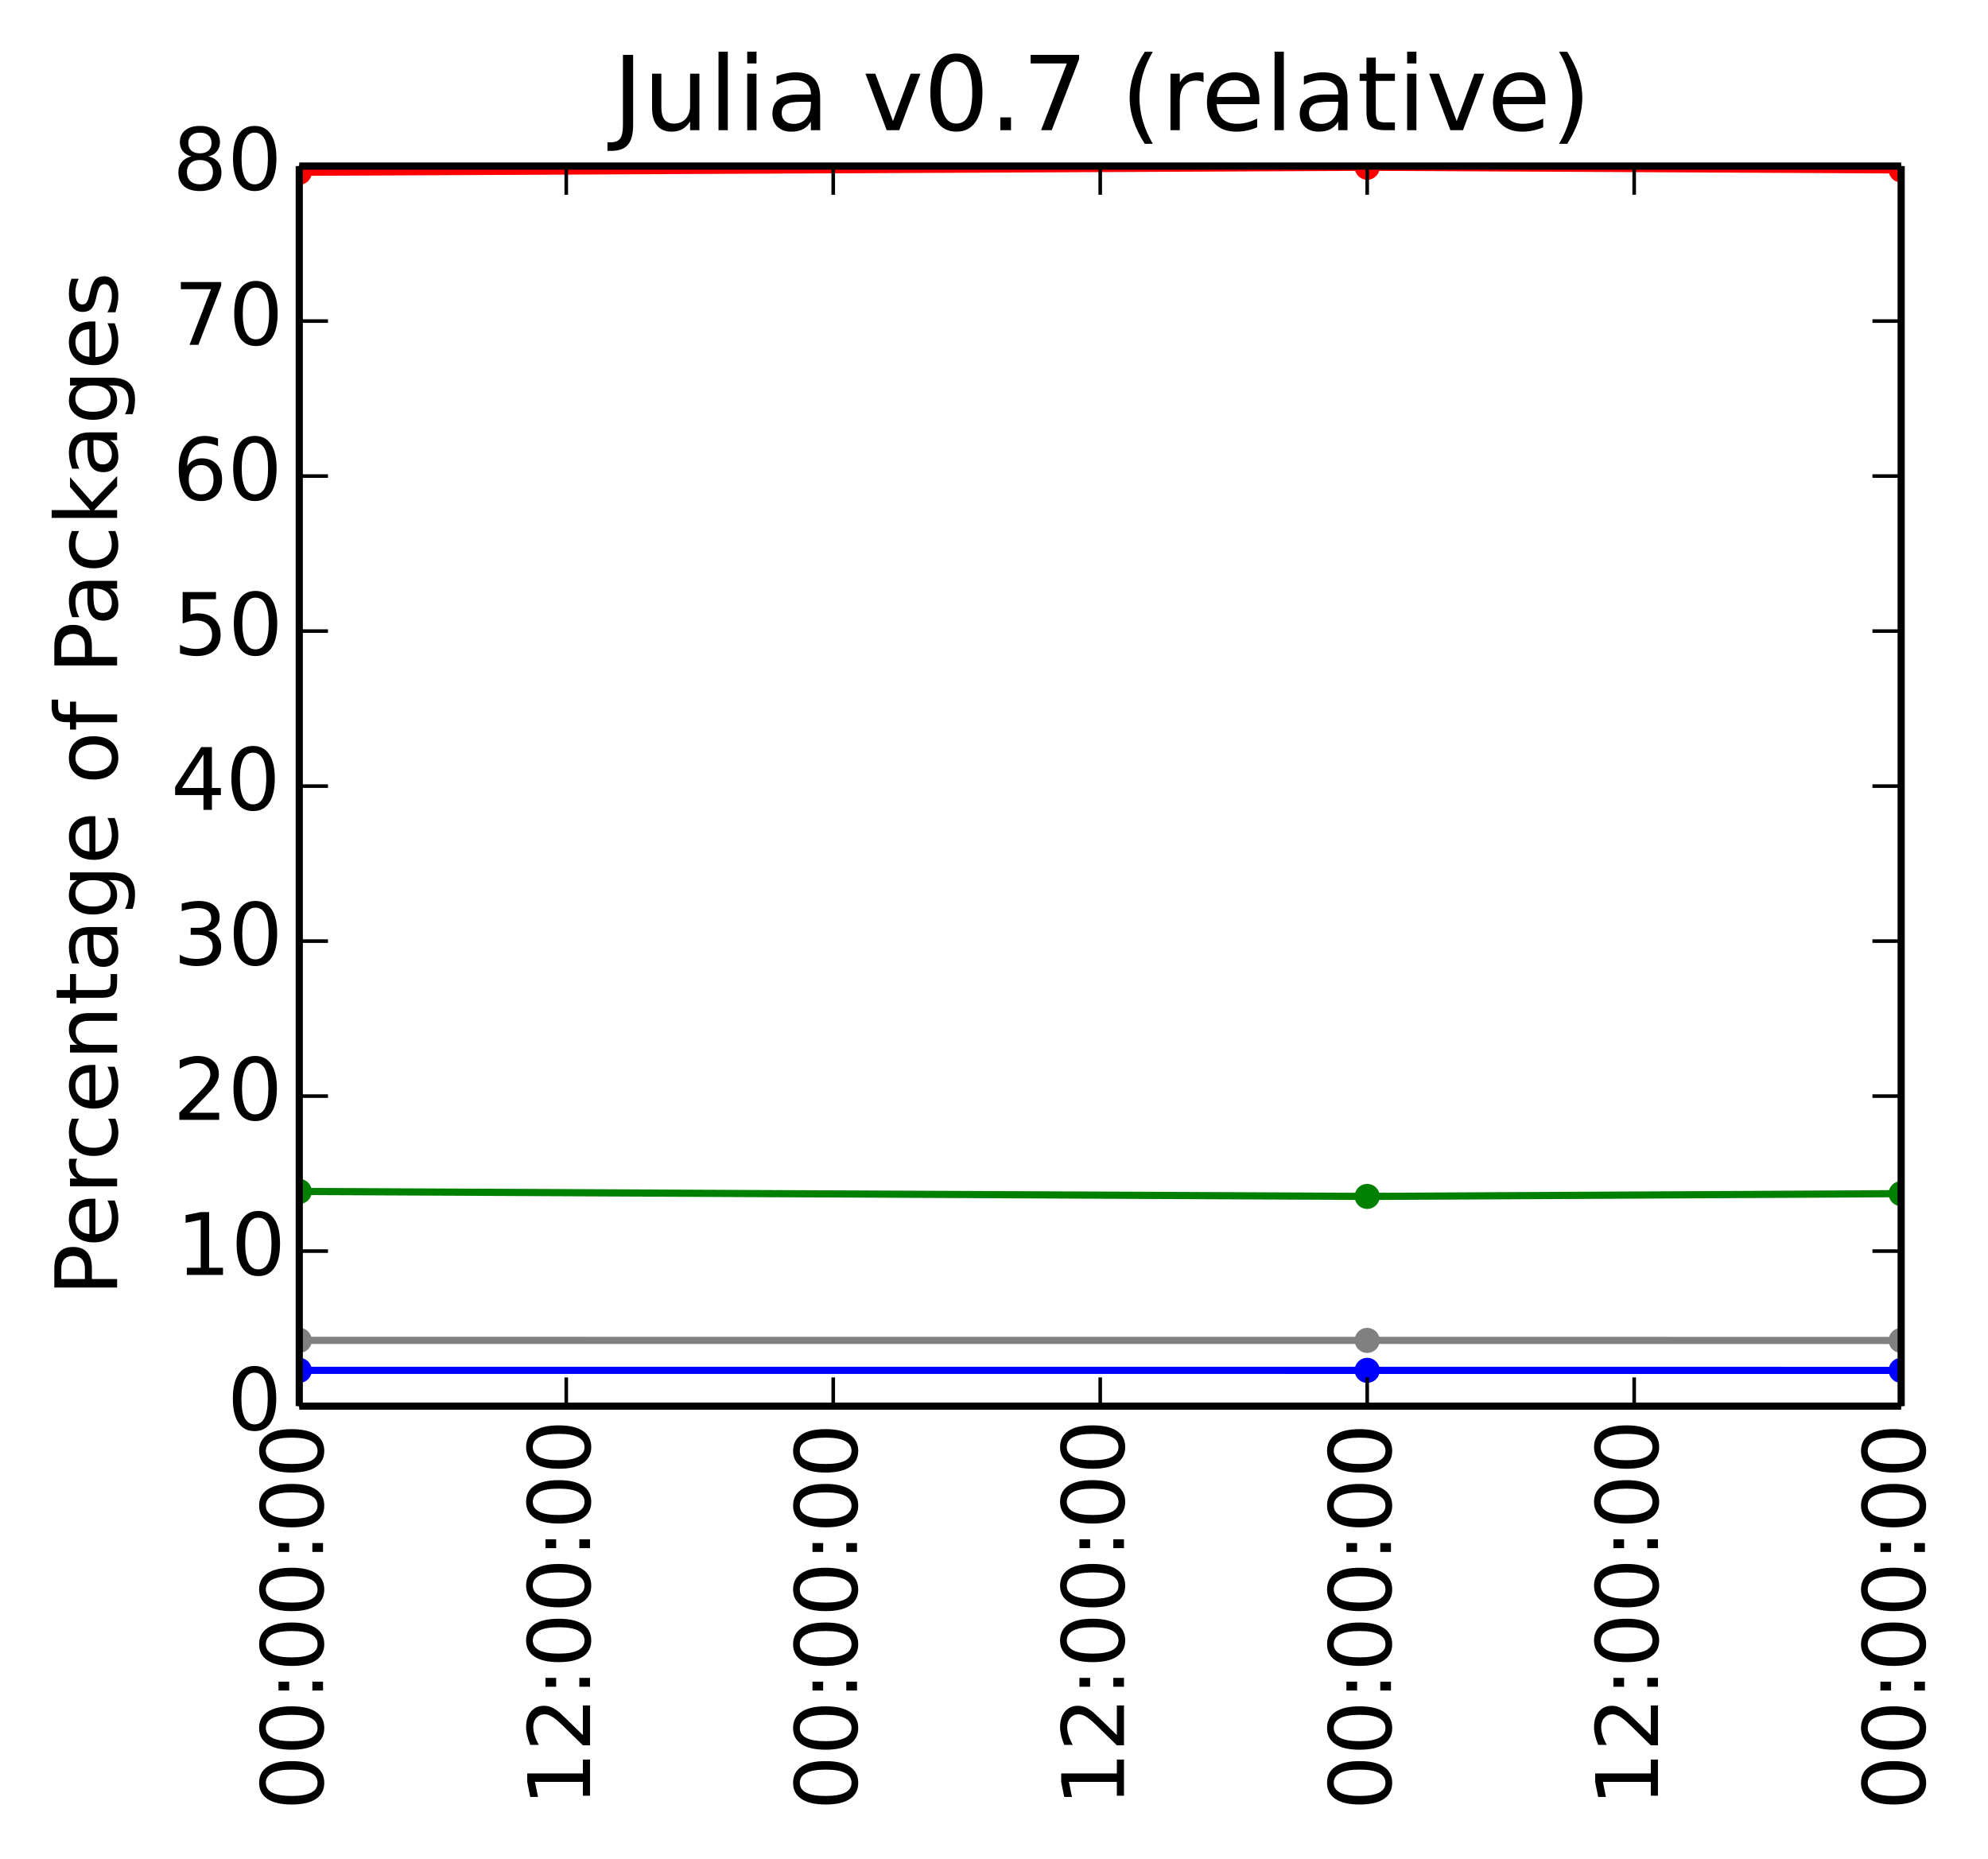
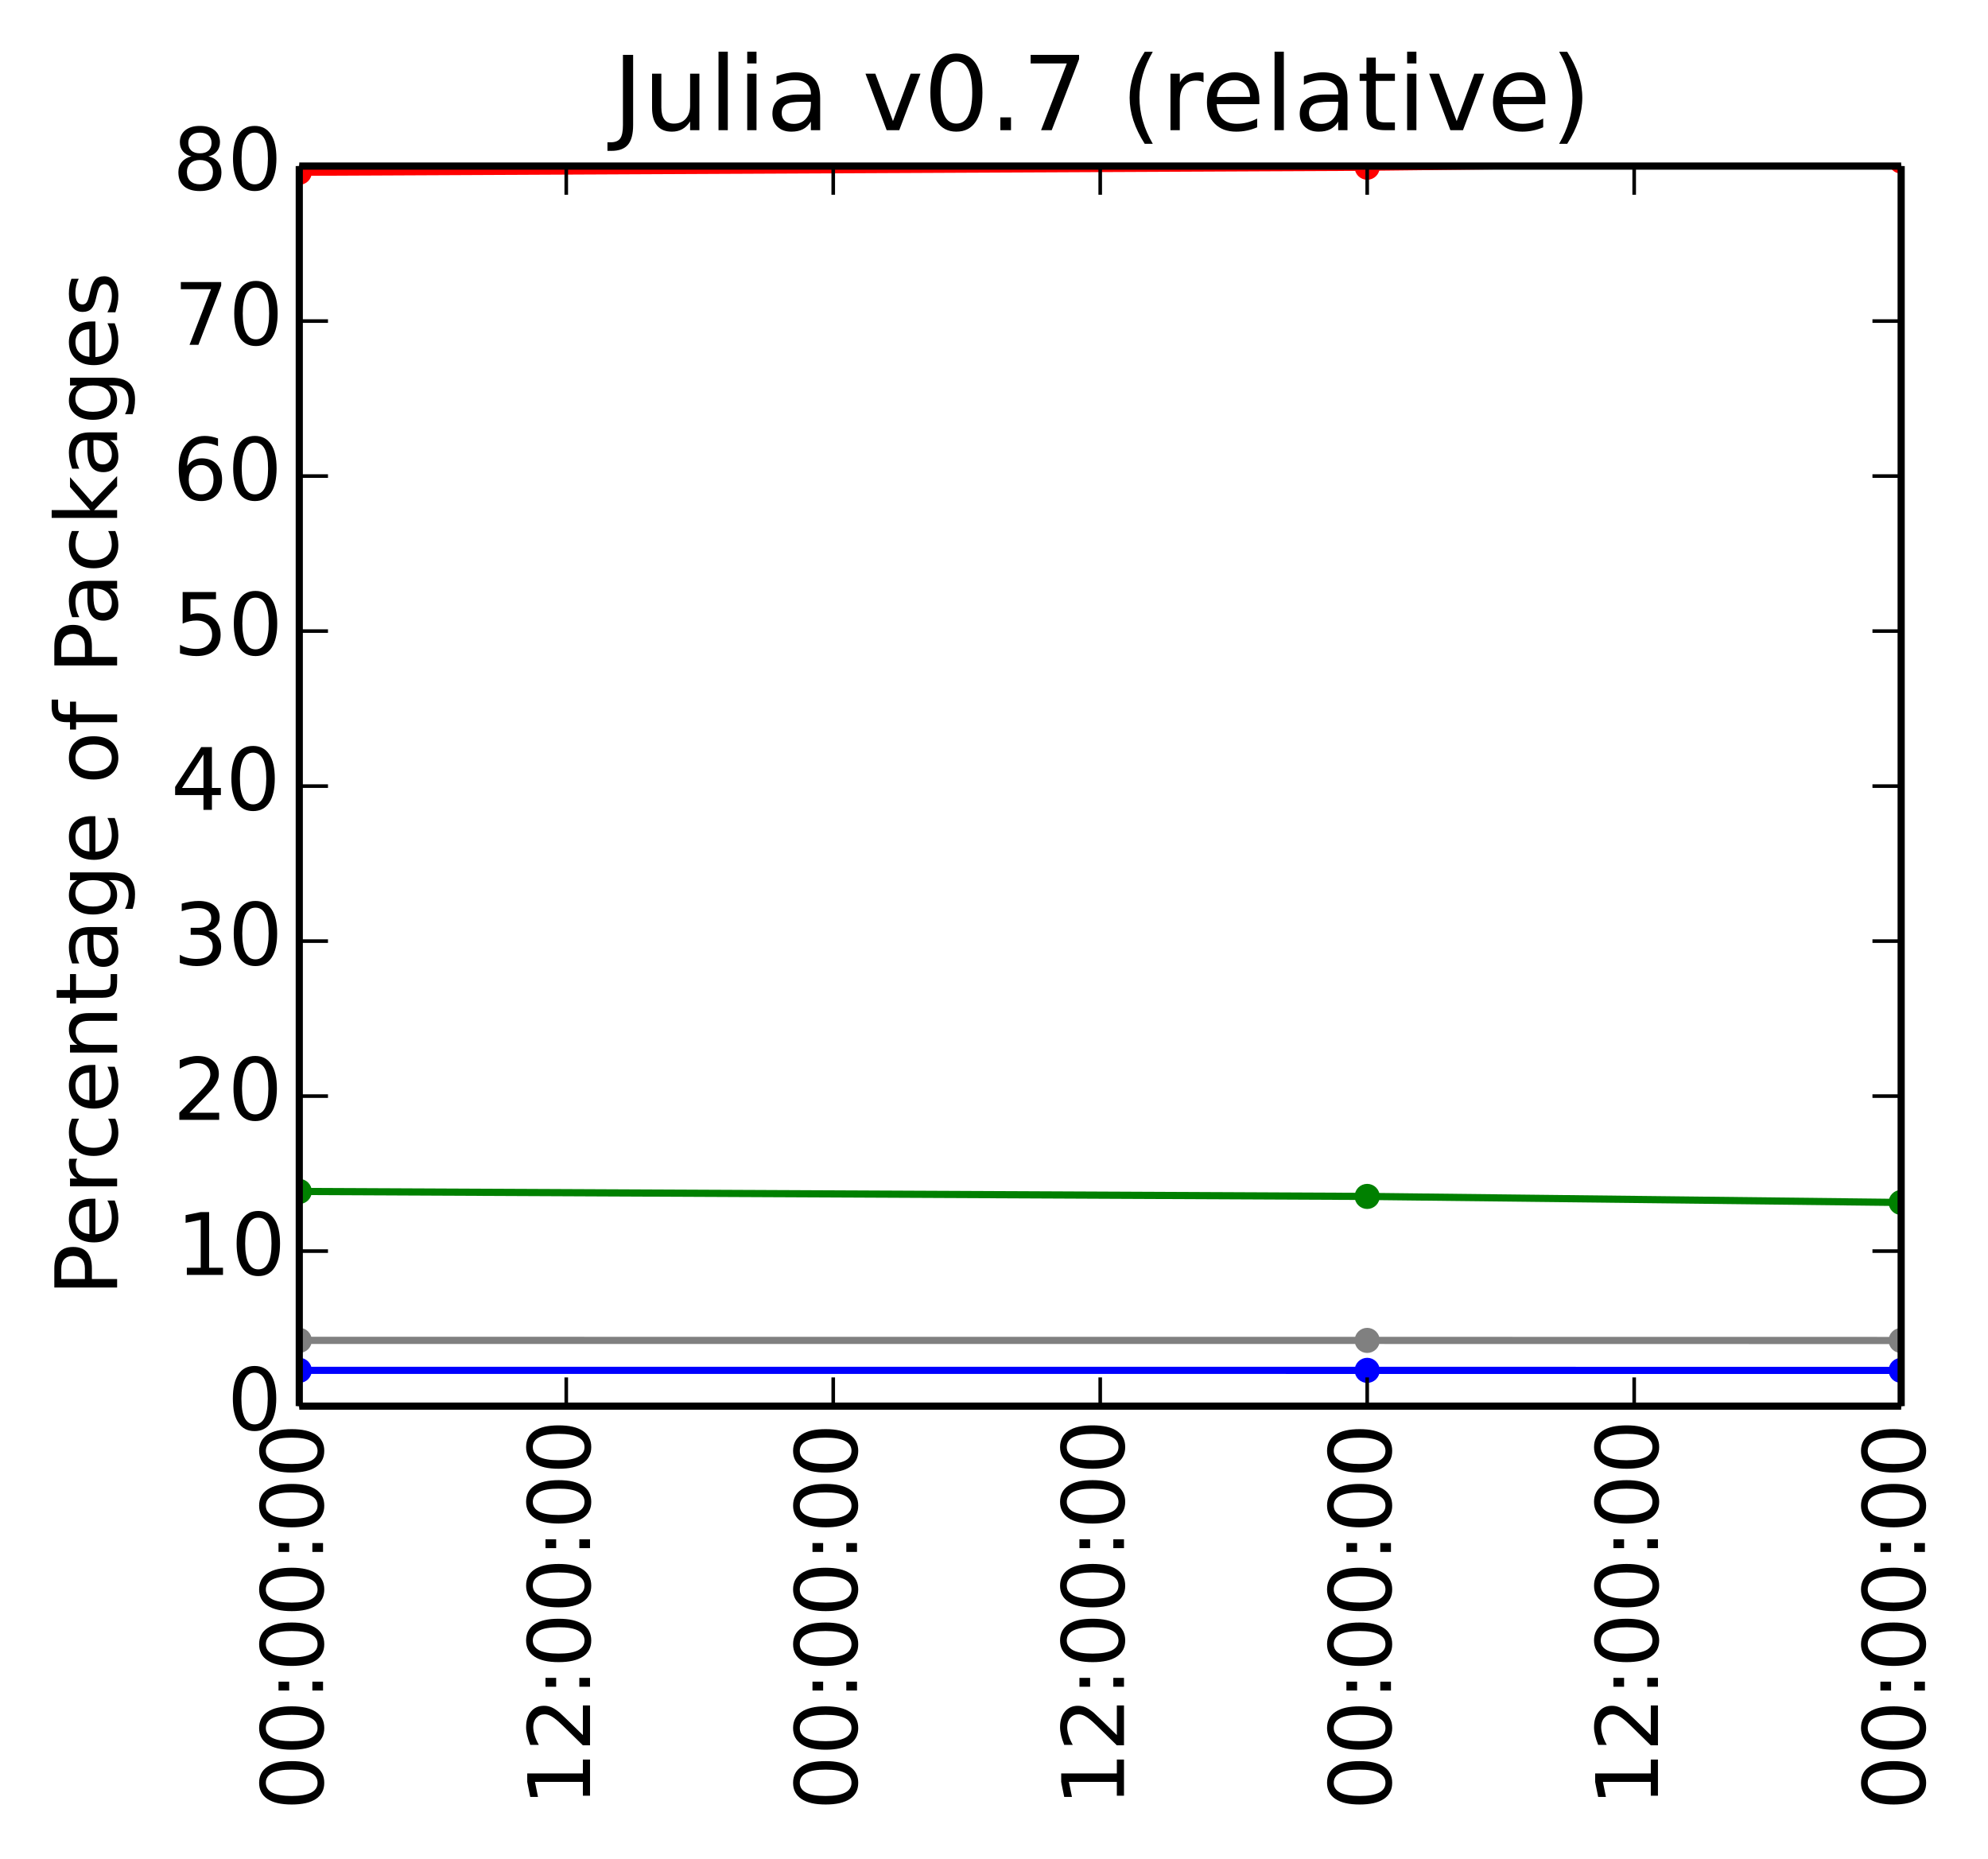
<svg xmlns="http://www.w3.org/2000/svg" xmlns:xlink="http://www.w3.org/1999/xlink" height="259pt" version="1.1" viewBox="0 0 277 259" width="277pt">
  <defs>
    <style type="text/css">
*{stroke-linecap:butt;stroke-linejoin:round;}
  </style>
  </defs>
  <g id="figure_1">
    <g id="patch_1">
      <path d=" M0 259.449 L277.907 259.449 L277.907 5.68434e-14 L0 5.68434e-14 z " style="fill:#ffffff;" />
    </g>
    <g id="axes_1">
      <g id="patch_2">
        <path d=" M41.7 195.942 L264.9 195.942 L264.9 23.142 L41.7 23.142 z " style="fill:#ffffff;" />
      </g>
      <g id="line2d_1" />
      <g id="line2d_2" />
      <g id="line2d_3" />
      <g id="line2d_4" />
      <g id="line2d_5" />
      <g id="line2d_6">
-         <path clip-path="url(#p412a1043a6)" d=" M264.9 166.334 L190.5 166.72 L41.7 166.028" style="fill:none;stroke:#008000;stroke-linecap:square;" />
+         <path clip-path="url(#p412a1043a6)" d=" M264.9 167.563 L190.5 166.72 L41.7 166.028" style="fill:none;stroke:#008000;stroke-linecap:square;" />
        <defs>
          <path d=" M0 1.5 C0.398 1.5 0.779 1.342 1.061 1.061 C1.342 0.779 1.5 0.398 1.5 0 C1.5 -0.398 1.342 -0.779 1.061 -1.061 C0.779 -1.342 0.398 -1.5 0 -1.5 C-0.398 -1.5 -0.779 -1.342 -1.061 -1.061 C-1.342 -0.779 -1.5 -0.398 -1.5 0 C-1.5 0.398 -1.342 0.779 -1.061 1.061 C-0.779 1.342 -0.398 1.5 0 1.5 z " id="mb0b177905e" style="stroke:#008000;stroke-width:0.5;" />
        </defs>
        <g clip-path="url(#p412a1043a6)">
-           <use style="fill:#008000;stroke:#008000;stroke-width:0.5;" x="264.9" xlink:href="#mb0b177905e" y="166.334" />
+           <use style="fill:#008000;stroke:#008000;stroke-width:0.5;" x="264.9" xlink:href="#mb0b177905e" y="167.563" />
          <use style="fill:#008000;stroke:#008000;stroke-width:0.5;" x="190.5" xlink:href="#mb0b177905e" y="166.72" />
          <use style="fill:#008000;stroke:#008000;stroke-width:0.5;" x="41.7" xlink:href="#mb0b177905e" y="166.028" />
        </g>
      </g>
      <g id="line2d_7">
-         <path clip-path="url(#p412a1043a6)" d=" M264.9 23.68 L190.5 23.303 L41.7 24.004" style="fill:none;stroke:#ff0000;stroke-linecap:square;" />
+         <path clip-path="url(#p412a1043a6)" d=" M264.9 22.442 L190.5 23.303 L41.7 24.004" style="fill:none;stroke:#ff0000;stroke-linecap:square;" />
        <defs>
          <path d=" M0 1.5 C0.398 1.5 0.779 1.342 1.061 1.061 C1.342 0.779 1.5 0.398 1.5 0 C1.5 -0.398 1.342 -0.779 1.061 -1.061 C0.779 -1.342 0.398 -1.5 0 -1.5 C-0.398 -1.5 -0.779 -1.342 -1.061 -1.061 C-1.342 -0.779 -1.5 -0.398 -1.5 0 C-1.5 0.398 -1.342 0.779 -1.061 1.061 C-0.779 1.342 -0.398 1.5 0 1.5 z " id="ma07bdd5909" style="stroke:#ff0000;stroke-width:0.5;" />
        </defs>
        <g clip-path="url(#p412a1043a6)">
-           <use style="fill:#ff0000;stroke:#ff0000;stroke-width:0.5;" x="264.9" xlink:href="#ma07bdd5909" y="23.68" />
+           <use style="fill:#ff0000;stroke:#ff0000;stroke-width:0.5;" x="264.9" xlink:href="#ma07bdd5909" y="22.442" />
          <use style="fill:#ff0000;stroke:#ff0000;stroke-width:0.5;" x="190.5" xlink:href="#ma07bdd5909" y="23.303" />
          <use style="fill:#ff0000;stroke:#ff0000;stroke-width:0.5;" x="41.7" xlink:href="#ma07bdd5909" y="24.004" />
        </g>
      </g>
      <g id="line2d_8">
-         <path clip-path="url(#p412a1043a6)" d=" M264.9 190.962 L190.5 190.959 L41.7 190.956" style="fill:none;stroke:#0000ff;stroke-linecap:square;" />
+         <path clip-path="url(#p412a1043a6)" d=" M264.9 190.965 L190.5 190.959 L41.7 190.956" style="fill:none;stroke:#0000ff;stroke-linecap:square;" />
        <defs>
          <path d=" M0 1.5 C0.398 1.5 0.779 1.342 1.061 1.061 C1.342 0.779 1.5 0.398 1.5 0 C1.5 -0.398 1.342 -0.779 1.061 -1.061 C0.779 -1.342 0.398 -1.5 0 -1.5 C-0.398 -1.5 -0.779 -1.342 -1.061 -1.061 C-1.342 -0.779 -1.5 -0.398 -1.5 0 C-1.5 0.398 -1.342 0.779 -1.061 1.061 C-0.779 1.342 -0.398 1.5 0 1.5 z " id="m76a7ce5b4a" style="stroke:#0000ff;stroke-width:0.5;" />
        </defs>
        <g clip-path="url(#p412a1043a6)">
-           <use style="fill:#0000ff;stroke:#0000ff;stroke-width:0.5;" x="264.9" xlink:href="#m76a7ce5b4a" y="190.962" />
+           <use style="fill:#0000ff;stroke:#0000ff;stroke-width:0.5;" x="264.9" xlink:href="#m76a7ce5b4a" y="190.965" />
          <use style="fill:#0000ff;stroke:#0000ff;stroke-width:0.5;" x="190.5" xlink:href="#m76a7ce5b4a" y="190.959" />
          <use style="fill:#0000ff;stroke:#0000ff;stroke-width:0.5;" x="41.7" xlink:href="#m76a7ce5b4a" y="190.956" />
        </g>
      </g>
      <g id="line2d_9">
-         <path clip-path="url(#p412a1043a6)" d=" M264.9 186.79 L190.5 186.785 L41.7 186.779" style="fill:none;stroke:#808080;stroke-linecap:square;" />
+         <path clip-path="url(#p412a1043a6)" d=" M264.9 186.796 L190.5 186.785 L41.7 186.779" style="fill:none;stroke:#808080;stroke-linecap:square;" />
        <defs>
          <path d=" M0 1.5 C0.398 1.5 0.779 1.342 1.061 1.061 C1.342 0.779 1.5 0.398 1.5 0 C1.5 -0.398 1.342 -0.779 1.061 -1.061 C0.779 -1.342 0.398 -1.5 0 -1.5 C-0.398 -1.5 -0.779 -1.342 -1.061 -1.061 C-1.342 -0.779 -1.5 -0.398 -1.5 0 C-1.5 0.398 -1.342 0.779 -1.061 1.061 C-0.779 1.342 -0.398 1.5 0 1.5 z " id="m008e8825d0" style="stroke:#808080;stroke-width:0.5;" />
        </defs>
        <g clip-path="url(#p412a1043a6)">
-           <use style="fill:#808080;stroke:#808080;stroke-width:0.5;" x="264.9" xlink:href="#m008e8825d0" y="186.79" />
+           <use style="fill:#808080;stroke:#808080;stroke-width:0.5;" x="264.9" xlink:href="#m008e8825d0" y="186.796" />
          <use style="fill:#808080;stroke:#808080;stroke-width:0.5;" x="190.5" xlink:href="#m008e8825d0" y="186.785" />
          <use style="fill:#808080;stroke:#808080;stroke-width:0.5;" x="41.7" xlink:href="#m008e8825d0" y="186.779" />
        </g>
      </g>
      <g id="matplotlib.axis_1">
        <g id="xtick_1">
          <g id="line2d_10">
            <defs>
              <path d=" M0 0 L0 -4" id="m93b0483c22" style="stroke:#000000;stroke-width:0.5;" />
            </defs>
            <g>
              <use style="stroke:#000000;stroke-width:0.5;" x="41.7" xlink:href="#m93b0483c22" y="195.942" />
            </g>
          </g>
          <g id="line2d_11">
            <defs>
              <path d=" M0 0 L0 4" id="m741efc42ff" style="stroke:#000000;stroke-width:0.5;" />
            </defs>
            <g>
              <use style="stroke:#000000;stroke-width:0.5;" x="41.7" xlink:href="#m741efc42ff" y="23.142" />
            </g>
          </g>
          <g id="text_1">
            <defs>
              <path d=" M11.719 12.406 L22.016 12.406 L22.016 0 L11.719 0 z  M11.719 51.703 L22.016 51.703 L22.016 39.312 L11.719 39.312 z " id="DejaVuSans-3a" />
              <path d=" M31.781 66.406 Q24.172 66.406 20.328 58.906 Q16.5 51.422 16.5 36.375 Q16.5 21.391 20.328 13.891 Q24.172 6.391 31.781 6.391 Q39.453 6.391 43.281 13.891 Q47.125 21.391 47.125 36.375 Q47.125 51.422 43.281 58.906 Q39.453 66.406 31.781 66.406 M31.781 74.219 Q44.047 74.219 50.516 64.516 Q56.984 54.828 56.984 36.375 Q56.984 17.969 50.516 8.266 Q44.047 -1.422 31.781 -1.422 Q19.531 -1.422 13.062 8.266 Q6.594 17.969 6.594 36.375 Q6.594 54.828 13.062 64.516 Q19.531 74.219 31.781 74.219" id="DejaVuSans-30" />
            </defs>
            <g transform="translate(45.01125 252.2486)rotate(-90.0)scale(0.12 -0.12)">
              <use xlink:href="#DejaVuSans-30" />
              <use x="63.623" xlink:href="#DejaVuSans-30" />
              <use x="127.246" xlink:href="#DejaVuSans-3a" />
              <use x="160.938" xlink:href="#DejaVuSans-30" />
              <use x="224.561" xlink:href="#DejaVuSans-30" />
              <use x="288.184" xlink:href="#DejaVuSans-3a" />
              <use x="321.875" xlink:href="#DejaVuSans-30" />
              <use x="385.498" xlink:href="#DejaVuSans-30" />
            </g>
          </g>
        </g>
        <g id="xtick_2">
          <g id="line2d_12">
            <g>
              <use style="stroke:#000000;stroke-width:0.5;" x="78.9" xlink:href="#m93b0483c22" y="195.942" />
            </g>
          </g>
          <g id="line2d_13">
            <g>
              <use style="stroke:#000000;stroke-width:0.5;" x="78.9" xlink:href="#m741efc42ff" y="23.142" />
            </g>
          </g>
          <g id="text_2">
            <defs>
              <path d=" M12.406 8.297 L28.516 8.297 L28.516 63.922 L10.984 60.406 L10.984 69.391 L28.422 72.906 L38.281 72.906 L38.281 8.297 L54.391 8.297 L54.391 0 L12.406 0 z " id="DejaVuSans-31" />
              <path d=" M19.188 8.297 L53.609 8.297 L53.609 0 L7.328 0 L7.328 8.297 Q12.938 14.109 22.625 23.891 Q32.328 33.688 34.812 36.531 Q39.547 41.844 41.422 45.531 Q43.312 49.219 43.312 52.781 Q43.312 58.594 39.234 62.25 Q35.156 65.922 28.609 65.922 Q23.969 65.922 18.812 64.312 Q13.672 62.703 7.812 59.422 L7.812 69.391 Q13.766 71.781 18.938 73 Q24.125 74.219 28.422 74.219 Q39.75 74.219 46.484 68.547 Q53.219 62.891 53.219 53.422 Q53.219 48.922 51.531 44.891 Q49.859 40.875 45.406 35.406 Q44.188 33.984 37.641 27.219 Q31.109 20.453 19.188 8.297" id="DejaVuSans-32" />
            </defs>
            <g transform="translate(82.21125 251.7217)rotate(-90.0)scale(0.12 -0.12)">
              <use xlink:href="#DejaVuSans-31" />
              <use x="63.623" xlink:href="#DejaVuSans-32" />
              <use x="127.246" xlink:href="#DejaVuSans-3a" />
              <use x="160.938" xlink:href="#DejaVuSans-30" />
              <use x="224.561" xlink:href="#DejaVuSans-30" />
              <use x="288.184" xlink:href="#DejaVuSans-3a" />
              <use x="321.875" xlink:href="#DejaVuSans-30" />
              <use x="385.498" xlink:href="#DejaVuSans-30" />
            </g>
          </g>
        </g>
        <g id="xtick_3">
          <g id="line2d_14">
            <g>
              <use style="stroke:#000000;stroke-width:0.5;" x="116.1" xlink:href="#m93b0483c22" y="195.942" />
            </g>
          </g>
          <g id="line2d_15">
            <g>
              <use style="stroke:#000000;stroke-width:0.5;" x="116.1" xlink:href="#m741efc42ff" y="23.142" />
            </g>
          </g>
          <g id="text_3">
            <g transform="translate(119.4113 252.2486)rotate(-90.0)scale(0.12 -0.12)">
              <use xlink:href="#DejaVuSans-30" />
              <use x="63.623" xlink:href="#DejaVuSans-30" />
              <use x="127.246" xlink:href="#DejaVuSans-3a" />
              <use x="160.938" xlink:href="#DejaVuSans-30" />
              <use x="224.561" xlink:href="#DejaVuSans-30" />
              <use x="288.184" xlink:href="#DejaVuSans-3a" />
              <use x="321.875" xlink:href="#DejaVuSans-30" />
              <use x="385.498" xlink:href="#DejaVuSans-30" />
            </g>
          </g>
        </g>
        <g id="xtick_4">
          <g id="line2d_16">
            <g>
              <use style="stroke:#000000;stroke-width:0.5;" x="153.3" xlink:href="#m93b0483c22" y="195.942" />
            </g>
          </g>
          <g id="line2d_17">
            <g>
              <use style="stroke:#000000;stroke-width:0.5;" x="153.3" xlink:href="#m741efc42ff" y="23.142" />
            </g>
          </g>
          <g id="text_4">
            <g transform="translate(156.6113 251.7217)rotate(-90.0)scale(0.12 -0.12)">
              <use xlink:href="#DejaVuSans-31" />
              <use x="63.623" xlink:href="#DejaVuSans-32" />
              <use x="127.246" xlink:href="#DejaVuSans-3a" />
              <use x="160.938" xlink:href="#DejaVuSans-30" />
              <use x="224.561" xlink:href="#DejaVuSans-30" />
              <use x="288.184" xlink:href="#DejaVuSans-3a" />
              <use x="321.875" xlink:href="#DejaVuSans-30" />
              <use x="385.498" xlink:href="#DejaVuSans-30" />
            </g>
          </g>
        </g>
        <g id="xtick_5">
          <g id="line2d_18">
            <g>
              <use style="stroke:#000000;stroke-width:0.5;" x="190.5" xlink:href="#m93b0483c22" y="195.942" />
            </g>
          </g>
          <g id="line2d_19">
            <g>
              <use style="stroke:#000000;stroke-width:0.5;" x="190.5" xlink:href="#m741efc42ff" y="23.142" />
            </g>
          </g>
          <g id="text_5">
            <g transform="translate(193.8113 252.2486)rotate(-90.0)scale(0.12 -0.12)">
              <use xlink:href="#DejaVuSans-30" />
              <use x="63.623" xlink:href="#DejaVuSans-30" />
              <use x="127.246" xlink:href="#DejaVuSans-3a" />
              <use x="160.938" xlink:href="#DejaVuSans-30" />
              <use x="224.561" xlink:href="#DejaVuSans-30" />
              <use x="288.184" xlink:href="#DejaVuSans-3a" />
              <use x="321.875" xlink:href="#DejaVuSans-30" />
              <use x="385.498" xlink:href="#DejaVuSans-30" />
            </g>
          </g>
        </g>
        <g id="xtick_6">
          <g id="line2d_20">
            <g>
              <use style="stroke:#000000;stroke-width:0.5;" x="227.7" xlink:href="#m93b0483c22" y="195.942" />
            </g>
          </g>
          <g id="line2d_21">
            <g>
              <use style="stroke:#000000;stroke-width:0.5;" x="227.7" xlink:href="#m741efc42ff" y="23.142" />
            </g>
          </g>
          <g id="text_6">
            <g transform="translate(231.0113 251.7217)rotate(-90.0)scale(0.12 -0.12)">
              <use xlink:href="#DejaVuSans-31" />
              <use x="63.623" xlink:href="#DejaVuSans-32" />
              <use x="127.246" xlink:href="#DejaVuSans-3a" />
              <use x="160.938" xlink:href="#DejaVuSans-30" />
              <use x="224.561" xlink:href="#DejaVuSans-30" />
              <use x="288.184" xlink:href="#DejaVuSans-3a" />
              <use x="321.875" xlink:href="#DejaVuSans-30" />
              <use x="385.498" xlink:href="#DejaVuSans-30" />
            </g>
          </g>
        </g>
        <g id="xtick_7">
          <g id="line2d_22">
            <g>
              <use style="stroke:#000000;stroke-width:0.5;" x="264.9" xlink:href="#m93b0483c22" y="195.942" />
            </g>
          </g>
          <g id="line2d_23">
            <g>
              <use style="stroke:#000000;stroke-width:0.5;" x="264.9" xlink:href="#m741efc42ff" y="23.142" />
            </g>
          </g>
          <g id="text_7">
            <g transform="translate(268.2113 252.2486)rotate(-90.0)scale(0.12 -0.12)">
              <use xlink:href="#DejaVuSans-30" />
              <use x="63.623" xlink:href="#DejaVuSans-30" />
              <use x="127.246" xlink:href="#DejaVuSans-3a" />
              <use x="160.938" xlink:href="#DejaVuSans-30" />
              <use x="224.561" xlink:href="#DejaVuSans-30" />
              <use x="288.184" xlink:href="#DejaVuSans-3a" />
              <use x="321.875" xlink:href="#DejaVuSans-30" />
              <use x="385.498" xlink:href="#DejaVuSans-30" />
            </g>
          </g>
        </g>
      </g>
      <g id="matplotlib.axis_2">
        <g id="ytick_1">
          <g id="line2d_24">
            <defs>
              <path d=" M0 0 L4 0" id="m728421d6d4" style="stroke:#000000;stroke-width:0.5;" />
            </defs>
            <g>
              <use style="stroke:#000000;stroke-width:0.5;" x="41.7" xlink:href="#m728421d6d4" y="195.942" />
            </g>
          </g>
          <g id="line2d_25">
            <defs>
              <path d=" M0 0 L-4 0" id="mcb0005524f" style="stroke:#000000;stroke-width:0.5;" />
            </defs>
            <g>
              <use style="stroke:#000000;stroke-width:0.5;" x="264.9" xlink:href="#mcb0005524f" y="195.942" />
            </g>
          </g>
          <g id="text_8">
            <g transform="translate(31.65312 199.253)scale(0.12 -0.12)">
              <use xlink:href="#DejaVuSans-30" />
            </g>
          </g>
        </g>
        <g id="ytick_2">
          <g id="line2d_26">
            <g>
              <use style="stroke:#000000;stroke-width:0.5;" x="41.7" xlink:href="#m728421d6d4" y="174.342" />
            </g>
          </g>
          <g id="line2d_27">
            <g>
              <use style="stroke:#000000;stroke-width:0.5;" x="264.9" xlink:href="#mcb0005524f" y="174.342" />
            </g>
          </g>
          <g id="text_9">
            <g transform="translate(24.545 177.653)scale(0.12 -0.12)">
              <use xlink:href="#DejaVuSans-31" />
              <use x="63.623" xlink:href="#DejaVuSans-30" />
            </g>
          </g>
        </g>
        <g id="ytick_3">
          <g id="line2d_28">
            <g>
              <use style="stroke:#000000;stroke-width:0.5;" x="41.7" xlink:href="#m728421d6d4" y="152.742" />
            </g>
          </g>
          <g id="line2d_29">
            <g>
              <use style="stroke:#000000;stroke-width:0.5;" x="264.9" xlink:href="#mcb0005524f" y="152.742" />
            </g>
          </g>
          <g id="text_10">
            <g transform="translate(24.10625 156.053)scale(0.12 -0.12)">
              <use xlink:href="#DejaVuSans-32" />
              <use x="63.623" xlink:href="#DejaVuSans-30" />
            </g>
          </g>
        </g>
        <g id="ytick_4">
          <g id="line2d_30">
            <g>
              <use style="stroke:#000000;stroke-width:0.5;" x="41.7" xlink:href="#m728421d6d4" y="131.142" />
            </g>
          </g>
          <g id="line2d_31">
            <g>
              <use style="stroke:#000000;stroke-width:0.5;" x="264.9" xlink:href="#mcb0005524f" y="131.142" />
            </g>
          </g>
          <g id="text_11">
            <defs>
              <path d=" M40.578 39.312 Q47.656 37.797 51.625 33 Q55.609 28.219 55.609 21.188 Q55.609 10.406 48.188 4.484 Q40.766 -1.422 27.094 -1.422 Q22.516 -1.422 17.656 -0.516 Q12.797 0.391 7.625 2.203 L7.625 11.719 Q11.719 9.328 16.594 8.109 Q21.484 6.891 26.812 6.891 Q36.078 6.891 40.938 10.547 Q45.797 14.203 45.797 21.188 Q45.797 27.641 41.281 31.266 Q36.766 34.906 28.719 34.906 L20.219 34.906 L20.219 43.016 L29.109 43.016 Q36.375 43.016 40.234 45.922 Q44.094 48.828 44.094 54.297 Q44.094 59.906 40.109 62.906 Q36.141 65.922 28.719 65.922 Q24.656 65.922 20.016 65.031 Q15.375 64.156 9.812 62.312 L9.812 71.094 Q15.438 72.656 20.344 73.438 Q25.25 74.219 29.594 74.219 Q40.828 74.219 47.359 69.109 Q53.906 64.016 53.906 55.328 Q53.906 49.266 50.438 45.094 Q46.969 40.922 40.578 39.312" id="DejaVuSans-33" />
            </defs>
            <g transform="translate(24.14187 134.453)scale(0.12 -0.12)">
              <use xlink:href="#DejaVuSans-33" />
              <use x="63.623" xlink:href="#DejaVuSans-30" />
            </g>
          </g>
        </g>
        <g id="ytick_5">
          <g id="line2d_32">
            <g>
              <use style="stroke:#000000;stroke-width:0.5;" x="41.7" xlink:href="#m728421d6d4" y="109.542" />
            </g>
          </g>
          <g id="line2d_33">
            <g>
              <use style="stroke:#000000;stroke-width:0.5;" x="264.9" xlink:href="#mcb0005524f" y="109.542" />
            </g>
          </g>
          <g id="text_12">
            <defs>
              <path d=" M37.797 64.312 L12.891 25.391 L37.797 25.391 z  M35.203 72.906 L47.609 72.906 L47.609 25.391 L58.016 25.391 L58.016 17.188 L47.609 17.188 L47.609 0 L37.797 0 L37.797 17.188 L4.891 17.188 L4.891 26.703 z " id="DejaVuSans-34" />
            </defs>
            <g transform="translate(23.81375 112.853)scale(0.12 -0.12)">
              <use xlink:href="#DejaVuSans-34" />
              <use x="63.623" xlink:href="#DejaVuSans-30" />
            </g>
          </g>
        </g>
        <g id="ytick_6">
          <g id="line2d_34">
            <g>
              <use style="stroke:#000000;stroke-width:0.5;" x="41.7" xlink:href="#m728421d6d4" y="87.942" />
            </g>
          </g>
          <g id="line2d_35">
            <g>
              <use style="stroke:#000000;stroke-width:0.5;" x="264.9" xlink:href="#mcb0005524f" y="87.942" />
            </g>
          </g>
          <g id="text_13">
            <defs>
              <path d=" M10.797 72.906 L49.516 72.906 L49.516 64.594 L19.828 64.594 L19.828 46.734 Q21.969 47.469 24.109 47.828 Q26.266 48.188 28.422 48.188 Q40.625 48.188 47.75 41.5 Q54.891 34.812 54.891 23.391 Q54.891 11.625 47.562 5.094 Q40.234 -1.422 26.906 -1.422 Q22.312 -1.422 17.547 -0.641 Q12.797 0.141 7.719 1.703 L7.719 11.625 Q12.109 9.234 16.797 8.062 Q21.484 6.891 26.703 6.891 Q35.156 6.891 40.078 11.328 Q45.016 15.766 45.016 23.391 Q45.016 31 40.078 35.438 Q35.156 39.891 26.703 39.891 Q22.75 39.891 18.812 39.016 Q14.891 38.141 10.797 36.281 z " id="DejaVuSans-35" />
            </defs>
            <g transform="translate(24.15312 91.253)scale(0.12 -0.12)">
              <use xlink:href="#DejaVuSans-35" />
              <use x="63.623" xlink:href="#DejaVuSans-30" />
            </g>
          </g>
        </g>
        <g id="ytick_7">
          <g id="line2d_36">
            <g>
              <use style="stroke:#000000;stroke-width:0.5;" x="41.7" xlink:href="#m728421d6d4" y="66.342" />
            </g>
          </g>
          <g id="line2d_37">
            <g>
              <use style="stroke:#000000;stroke-width:0.5;" x="264.9" xlink:href="#mcb0005524f" y="66.342" />
            </g>
          </g>
          <g id="text_14">
            <defs>
              <path d=" M33.016 40.375 Q26.375 40.375 22.484 35.828 Q18.609 31.297 18.609 23.391 Q18.609 15.531 22.484 10.953 Q26.375 6.391 33.016 6.391 Q39.656 6.391 43.531 10.953 Q47.406 15.531 47.406 23.391 Q47.406 31.297 43.531 35.828 Q39.656 40.375 33.016 40.375 M52.594 71.297 L52.594 62.312 Q48.875 64.062 45.094 64.984 Q41.312 65.922 37.594 65.922 Q27.828 65.922 22.672 59.328 Q17.531 52.734 16.797 39.406 Q19.672 43.656 24.016 45.922 Q28.375 48.188 33.594 48.188 Q44.578 48.188 50.953 41.516 Q57.328 34.859 57.328 23.391 Q57.328 12.156 50.688 5.359 Q44.047 -1.422 33.016 -1.422 Q20.359 -1.422 13.672 8.266 Q6.984 17.969 6.984 36.375 Q6.984 53.656 15.188 63.938 Q23.391 74.219 37.203 74.219 Q40.922 74.219 44.703 73.484 Q48.484 72.75 52.594 71.297" id="DejaVuSans-36" />
            </defs>
            <g transform="translate(24.065 69.653)scale(0.12 -0.12)">
              <use xlink:href="#DejaVuSans-36" />
              <use x="63.623" xlink:href="#DejaVuSans-30" />
            </g>
          </g>
        </g>
        <g id="ytick_8">
          <g id="line2d_38">
            <g>
              <use style="stroke:#000000;stroke-width:0.5;" x="41.7" xlink:href="#m728421d6d4" y="44.742" />
            </g>
          </g>
          <g id="line2d_39">
            <g>
              <use style="stroke:#000000;stroke-width:0.5;" x="264.9" xlink:href="#mcb0005524f" y="44.742" />
            </g>
          </g>
          <g id="text_15">
            <defs>
              <path d=" M8.203 72.906 L55.078 72.906 L55.078 68.703 L28.609 0 L18.312 0 L43.219 64.594 L8.203 64.594 z " id="DejaVuSans-37" />
            </defs>
            <g transform="translate(24.21125 48.053)scale(0.12 -0.12)">
              <use xlink:href="#DejaVuSans-37" />
              <use x="63.623" xlink:href="#DejaVuSans-30" />
            </g>
          </g>
        </g>
        <g id="ytick_9">
          <g id="line2d_40">
            <g>
              <use style="stroke:#000000;stroke-width:0.5;" x="41.7" xlink:href="#m728421d6d4" y="23.142" />
            </g>
          </g>
          <g id="line2d_41">
            <g>
              <use style="stroke:#000000;stroke-width:0.5;" x="264.9" xlink:href="#mcb0005524f" y="23.142" />
            </g>
          </g>
          <g id="text_16">
            <defs>
              <path d=" M31.781 34.625 Q24.75 34.625 20.719 30.859 Q16.703 27.094 16.703 20.516 Q16.703 13.922 20.719 10.156 Q24.75 6.391 31.781 6.391 Q38.812 6.391 42.859 10.172 Q46.922 13.969 46.922 20.516 Q46.922 27.094 42.891 30.859 Q38.875 34.625 31.781 34.625 M21.922 38.812 Q15.578 40.375 12.031 44.719 Q8.5 49.078 8.5 55.328 Q8.5 64.062 14.719 69.141 Q20.953 74.219 31.781 74.219 Q42.672 74.219 48.875 69.141 Q55.078 64.062 55.078 55.328 Q55.078 49.078 51.531 44.719 Q48 40.375 41.703 38.812 Q48.828 37.156 52.797 32.312 Q56.781 27.484 56.781 20.516 Q56.781 9.906 50.312 4.234 Q43.844 -1.422 31.781 -1.422 Q19.734 -1.422 13.25 4.234 Q6.781 9.906 6.781 20.516 Q6.781 27.484 10.781 32.312 Q14.797 37.156 21.922 38.812 M18.312 54.391 Q18.312 48.734 21.844 45.562 Q25.391 42.391 31.781 42.391 Q38.141 42.391 41.719 45.562 Q45.312 48.734 45.312 54.391 Q45.312 60.062 41.719 63.234 Q38.141 66.406 31.781 66.406 Q25.391 66.406 21.844 63.234 Q18.312 60.062 18.312 54.391" id="DejaVuSans-38" />
            </defs>
            <g transform="translate(24.04062 26.453)scale(0.12 -0.12)">
              <use xlink:href="#DejaVuSans-38" />
              <use x="63.623" xlink:href="#DejaVuSans-30" />
            </g>
          </g>
        </g>
        <g id="text_17">
          <defs>
            <path d=" M56.203 29.594 L56.203 25.203 L14.891 25.203 Q15.484 15.922 20.484 11.062 Q25.484 6.203 34.422 6.203 Q39.594 6.203 44.453 7.469 Q49.312 8.734 54.109 11.281 L54.109 2.781 Q49.266 0.734 44.188 -0.344 Q39.109 -1.422 33.891 -1.422 Q20.797 -1.422 13.156 6.188 Q5.516 13.812 5.516 26.812 Q5.516 40.234 12.766 48.109 Q20.016 56 32.328 56 Q43.359 56 49.781 48.891 Q56.203 41.797 56.203 29.594 M47.219 32.234 Q47.125 39.594 43.094 43.984 Q39.062 48.391 32.422 48.391 Q24.906 48.391 20.391 44.141 Q15.875 39.891 15.188 32.172 z " id="DejaVuSans-65" />
            <path d=" M30.609 48.391 Q23.391 48.391 19.188 42.75 Q14.984 37.109 14.984 27.297 Q14.984 17.484 19.156 11.844 Q23.344 6.203 30.609 6.203 Q37.797 6.203 41.984 11.859 Q46.188 17.531 46.188 27.297 Q46.188 37.016 41.984 42.703 Q37.797 48.391 30.609 48.391 M30.609 56 Q42.328 56 49.016 48.375 Q55.719 40.766 55.719 27.297 Q55.719 13.875 49.016 6.219 Q42.328 -1.422 30.609 -1.422 Q18.844 -1.422 12.172 6.219 Q5.516 13.875 5.516 27.297 Q5.516 40.766 12.172 48.375 Q18.844 56 30.609 56" id="DejaVuSans-6f" />
            <path d=" M54.891 33.016 L54.891 0 L45.906 0 L45.906 32.719 Q45.906 40.484 42.875 44.328 Q39.844 48.188 33.797 48.188 Q26.516 48.188 22.312 43.547 Q18.109 38.922 18.109 30.906 L18.109 0 L9.078 0 L9.078 54.688 L18.109 54.688 L18.109 46.188 Q21.344 51.125 25.703 53.562 Q30.078 56 35.797 56 Q45.219 56 50.047 50.172 Q54.891 44.344 54.891 33.016" id="DejaVuSans-6e" />
            <path d=" M9.078 75.984 L18.109 75.984 L18.109 31.109 L44.922 54.688 L56.391 54.688 L27.391 29.109 L57.625 0 L45.906 0 L18.109 26.703 L18.109 0 L9.078 0 z " id="DejaVuSans-6b" />
            <path d=" M34.281 27.484 Q23.391 27.484 19.188 25 Q14.984 22.516 14.984 16.5 Q14.984 11.719 18.141 8.906 Q21.297 6.109 26.703 6.109 Q34.188 6.109 38.703 11.406 Q43.219 16.703 43.219 25.484 L43.219 27.484 z  M52.203 31.203 L52.203 0 L43.219 0 L43.219 8.297 Q40.141 3.328 35.547 0.953 Q30.953 -1.422 24.312 -1.422 Q15.922 -1.422 10.953 3.297 Q6 8.016 6 15.922 Q6 25.141 12.172 29.828 Q18.359 34.516 30.609 34.516 L43.219 34.516 L43.219 35.406 Q43.219 41.609 39.141 45 Q35.062 48.391 27.688 48.391 Q23 48.391 18.547 47.266 Q14.109 46.141 10.016 43.891 L10.016 52.203 Q14.938 54.109 19.578 55.047 Q24.219 56 28.609 56 Q40.484 56 46.344 49.844 Q52.203 43.703 52.203 31.203" id="DejaVuSans-61" />
            <path id="DejaVuSans-20" />
            <path d=" M45.406 27.984 Q45.406 37.75 41.375 43.109 Q37.359 48.484 30.078 48.484 Q22.859 48.484 18.828 43.109 Q14.797 37.75 14.797 27.984 Q14.797 18.266 18.828 12.891 Q22.859 7.516 30.078 7.516 Q37.359 7.516 41.375 12.891 Q45.406 18.266 45.406 27.984 M54.391 6.781 Q54.391 -7.172 48.188 -13.984 Q42 -20.797 29.203 -20.797 Q24.469 -20.797 20.266 -20.094 Q16.062 -19.391 12.109 -17.922 L12.109 -9.188 Q16.062 -11.328 19.922 -12.344 Q23.781 -13.375 27.781 -13.375 Q36.625 -13.375 41.016 -8.766 Q45.406 -4.156 45.406 5.172 L45.406 9.625 Q42.625 4.781 38.281 2.391 Q33.938 0 27.875 0 Q17.828 0 11.672 7.656 Q5.516 15.328 5.516 27.984 Q5.516 40.672 11.672 48.328 Q17.828 56 27.875 56 Q33.938 56 38.281 53.609 Q42.625 51.219 45.406 46.391 L45.406 54.688 L54.391 54.688 z " id="DejaVuSans-67" />
            <path d=" M37.109 75.984 L37.109 68.5 L28.516 68.5 Q23.688 68.5 21.797 66.547 Q19.922 64.594 19.922 59.516 L19.922 54.688 L34.719 54.688 L34.719 47.703 L19.922 47.703 L19.922 0 L10.891 0 L10.891 47.703 L2.297 47.703 L2.297 54.688 L10.891 54.688 L10.891 58.5 Q10.891 67.625 15.141 71.797 Q19.391 75.984 28.609 75.984 z " id="DejaVuSans-66" />
            <path d=" M18.312 70.219 L18.312 54.688 L36.812 54.688 L36.812 47.703 L18.312 47.703 L18.312 18.016 Q18.312 11.328 20.141 9.422 Q21.969 7.516 27.594 7.516 L36.812 7.516 L36.812 0 L27.594 0 Q17.188 0 13.234 3.875 Q9.281 7.766 9.281 18.016 L9.281 47.703 L2.688 47.703 L2.688 54.688 L9.281 54.688 L9.281 70.219 z " id="DejaVuSans-74" />
            <path d=" M19.672 64.797 L19.672 37.406 L32.078 37.406 Q38.969 37.406 42.719 40.969 Q46.484 44.531 46.484 51.125 Q46.484 57.672 42.719 61.234 Q38.969 64.797 32.078 64.797 z  M9.812 72.906 L32.078 72.906 Q44.344 72.906 50.609 67.359 Q56.891 61.812 56.891 51.125 Q56.891 40.328 50.609 34.812 Q44.344 29.297 32.078 29.297 L19.672 29.297 L19.672 0 L9.812 0 z " id="DejaVuSans-50" />
            <path d=" M48.781 52.594 L48.781 44.188 Q44.969 46.297 41.141 47.344 Q37.312 48.391 33.406 48.391 Q24.656 48.391 19.812 42.844 Q14.984 37.312 14.984 27.297 Q14.984 17.281 19.812 11.734 Q24.656 6.203 33.406 6.203 Q37.312 6.203 41.141 7.25 Q44.969 8.297 48.781 10.406 L48.781 2.094 Q45.016 0.344 40.984 -0.531 Q36.969 -1.422 32.422 -1.422 Q20.062 -1.422 12.781 6.344 Q5.516 14.109 5.516 27.297 Q5.516 40.672 12.859 48.328 Q20.219 56 33.016 56 Q37.156 56 41.109 55.141 Q45.062 54.297 48.781 52.594" id="DejaVuSans-63" />
            <path d=" M44.281 53.078 L44.281 44.578 Q40.484 46.531 36.375 47.5 Q32.281 48.484 27.875 48.484 Q21.188 48.484 17.844 46.438 Q14.5 44.391 14.5 40.281 Q14.5 37.156 16.891 35.375 Q19.281 33.594 26.516 31.984 L29.594 31.297 Q39.156 29.25 43.188 25.516 Q47.219 21.781 47.219 15.094 Q47.219 7.469 41.188 3.016 Q35.156 -1.422 24.609 -1.422 Q20.219 -1.422 15.453 -0.562 Q10.688 0.297 5.422 2 L5.422 11.281 Q10.406 8.688 15.234 7.391 Q20.062 6.109 24.812 6.109 Q31.156 6.109 34.562 8.281 Q37.984 10.453 37.984 14.406 Q37.984 18.062 35.516 20.016 Q33.062 21.969 24.703 23.781 L21.578 24.516 Q13.234 26.266 9.516 29.906 Q5.812 33.547 5.812 39.891 Q5.812 47.609 11.281 51.797 Q16.75 56 26.812 56 Q31.781 56 36.172 55.266 Q40.578 54.547 44.281 53.078" id="DejaVuSans-73" />
            <path d=" M41.109 46.297 Q39.594 47.172 37.812 47.578 Q36.031 48 33.891 48 Q26.266 48 22.188 43.047 Q18.109 38.094 18.109 28.812 L18.109 0 L9.078 0 L9.078 54.688 L18.109 54.688 L18.109 46.188 Q20.953 51.172 25.484 53.578 Q30.031 56 36.531 56 Q37.453 56 38.578 55.875 Q39.703 55.766 41.062 55.516 z " id="DejaVuSans-72" />
          </defs>
          <g transform="translate(16.31812 180.5902)rotate(-90.0)scale(0.12 -0.12)">
            <use xlink:href="#DejaVuSans-50" />
            <use x="56.678" xlink:href="#DejaVuSans-65" />
            <use x="118.201" xlink:href="#DejaVuSans-72" />
            <use x="157.064" xlink:href="#DejaVuSans-63" />
            <use x="212.045" xlink:href="#DejaVuSans-65" />
            <use x="273.568" xlink:href="#DejaVuSans-6e" />
            <use x="336.947" xlink:href="#DejaVuSans-74" />
            <use x="376.156" xlink:href="#DejaVuSans-61" />
            <use x="437.436" xlink:href="#DejaVuSans-67" />
            <use x="500.912" xlink:href="#DejaVuSans-65" />
            <use x="562.436" xlink:href="#DejaVuSans-20" />
            <use x="594.223" xlink:href="#DejaVuSans-6f" />
            <use x="655.404" xlink:href="#DejaVuSans-66" />
            <use x="690.609" xlink:href="#DejaVuSans-20" />
            <use x="722.396" xlink:href="#DejaVuSans-50" />
            <use x="778.199" xlink:href="#DejaVuSans-61" />
            <use x="839.479" xlink:href="#DejaVuSans-63" />
            <use x="894.459" xlink:href="#DejaVuSans-6b" />
            <use x="950.619" xlink:href="#DejaVuSans-61" />
            <use x="1011.898" xlink:href="#DejaVuSans-67" />
            <use x="1075.375" xlink:href="#DejaVuSans-65" />
            <use x="1136.898" xlink:href="#DejaVuSans-73" />
          </g>
        </g>
      </g>
      <g id="patch_3">
        <path d=" M41.7 23.142 L264.9 23.142" style="fill:none;stroke:#000000;" />
      </g>
      <g id="patch_4">
        <path d=" M264.9 195.942 L264.9 23.142" style="fill:none;stroke:#000000;" />
      </g>
      <g id="patch_5">
        <path d=" M41.7 195.942 L264.9 195.942" style="fill:none;stroke:#000000;" />
      </g>
      <g id="patch_6">
        <path d=" M41.7 195.942 L41.7 23.142" style="fill:none;stroke:#000000;" />
      </g>
      <g id="text_18">
        <defs>
          <path d=" M8.016 75.875 L15.828 75.875 Q23.141 64.359 26.781 53.312 Q30.422 42.281 30.422 31.391 Q30.422 20.453 26.781 9.375 Q23.141 -1.703 15.828 -13.188 L8.016 -13.188 Q14.5 -2 17.703 9.062 Q20.906 20.125 20.906 31.391 Q20.906 42.672 17.703 53.656 Q14.5 64.656 8.016 75.875" id="DejaVuSans-29" />
          <path d=" M9.812 72.906 L19.672 72.906 L19.672 5.078 Q19.672 -8.109 14.672 -14.062 Q9.672 -20.016 -1.422 -20.016 L-5.172 -20.016 L-5.172 -11.719 L-2.094 -11.719 Q4.438 -11.719 7.125 -8.047 Q9.812 -4.391 9.812 5.078 z " id="DejaVuSans-4a" />
          <path d=" M10.688 12.406 L21 12.406 L21 0 L10.688 0 z " id="DejaVuSans-2e" />
          <path d=" M9.422 75.984 L18.406 75.984 L18.406 0 L9.422 0 z " id="DejaVuSans-6c" />
          <path d=" M9.422 54.688 L18.406 54.688 L18.406 0 L9.422 0 z  M9.422 75.984 L18.406 75.984 L18.406 64.594 L9.422 64.594 z " id="DejaVuSans-69" />
          <path d=" M8.5 21.578 L8.5 54.688 L17.484 54.688 L17.484 21.922 Q17.484 14.156 20.5 10.266 Q23.531 6.391 29.594 6.391 Q36.859 6.391 41.078 11.031 Q45.312 15.672 45.312 23.688 L45.312 54.688 L54.297 54.688 L54.297 0 L45.312 0 L45.312 8.406 Q42.047 3.422 37.719 1 Q33.406 -1.422 27.688 -1.422 Q18.266 -1.422 13.375 4.438 Q8.5 10.297 8.5 21.578 M31.109 56 z " id="DejaVuSans-75" />
          <path d=" M31 75.875 Q24.469 64.656 21.281 53.656 Q18.109 42.672 18.109 31.391 Q18.109 20.125 21.312 9.062 Q24.516 -2 31 -13.188 L23.188 -13.188 Q15.875 -1.703 12.234 9.375 Q8.594 20.453 8.594 31.391 Q8.594 42.281 12.203 53.312 Q15.828 64.359 23.188 75.875 z " id="DejaVuSans-28" />
          <path d=" M2.984 54.688 L12.5 54.688 L29.594 8.797 L46.688 54.688 L56.203 54.688 L35.688 0 L23.484 0 z " id="DejaVuSans-76" />
        </defs>
        <g transform="translate(85.38487 18.14175)scale(0.144 -0.144)">
          <use xlink:href="#DejaVuSans-4a" />
          <use x="29.492" xlink:href="#DejaVuSans-75" />
          <use x="92.871" xlink:href="#DejaVuSans-6c" />
          <use x="120.654" xlink:href="#DejaVuSans-69" />
          <use x="148.438" xlink:href="#DejaVuSans-61" />
          <use x="209.717" xlink:href="#DejaVuSans-20" />
          <use x="241.504" xlink:href="#DejaVuSans-76" />
          <use x="300.684" xlink:href="#DejaVuSans-30" />
          <use x="364.307" xlink:href="#DejaVuSans-2e" />
          <use x="396.094" xlink:href="#DejaVuSans-37" />
          <use x="459.717" xlink:href="#DejaVuSans-20" />
          <use x="491.504" xlink:href="#DejaVuSans-28" />
          <use x="530.518" xlink:href="#DejaVuSans-72" />
          <use x="569.381" xlink:href="#DejaVuSans-65" />
          <use x="630.904" xlink:href="#DejaVuSans-6c" />
          <use x="658.688" xlink:href="#DejaVuSans-61" />
          <use x="719.967" xlink:href="#DejaVuSans-74" />
          <use x="759.176" xlink:href="#DejaVuSans-69" />
          <use x="786.959" xlink:href="#DejaVuSans-76" />
          <use x="846.139" xlink:href="#DejaVuSans-65" />
          <use x="907.662" xlink:href="#DejaVuSans-29" />
        </g>
      </g>
    </g>
  </g>
  <defs>
    <clipPath id="p412a1043a6">
      <rect height="172.8" width="223.2" x="41.7" y="23.142" />
    </clipPath>
  </defs>
</svg>
